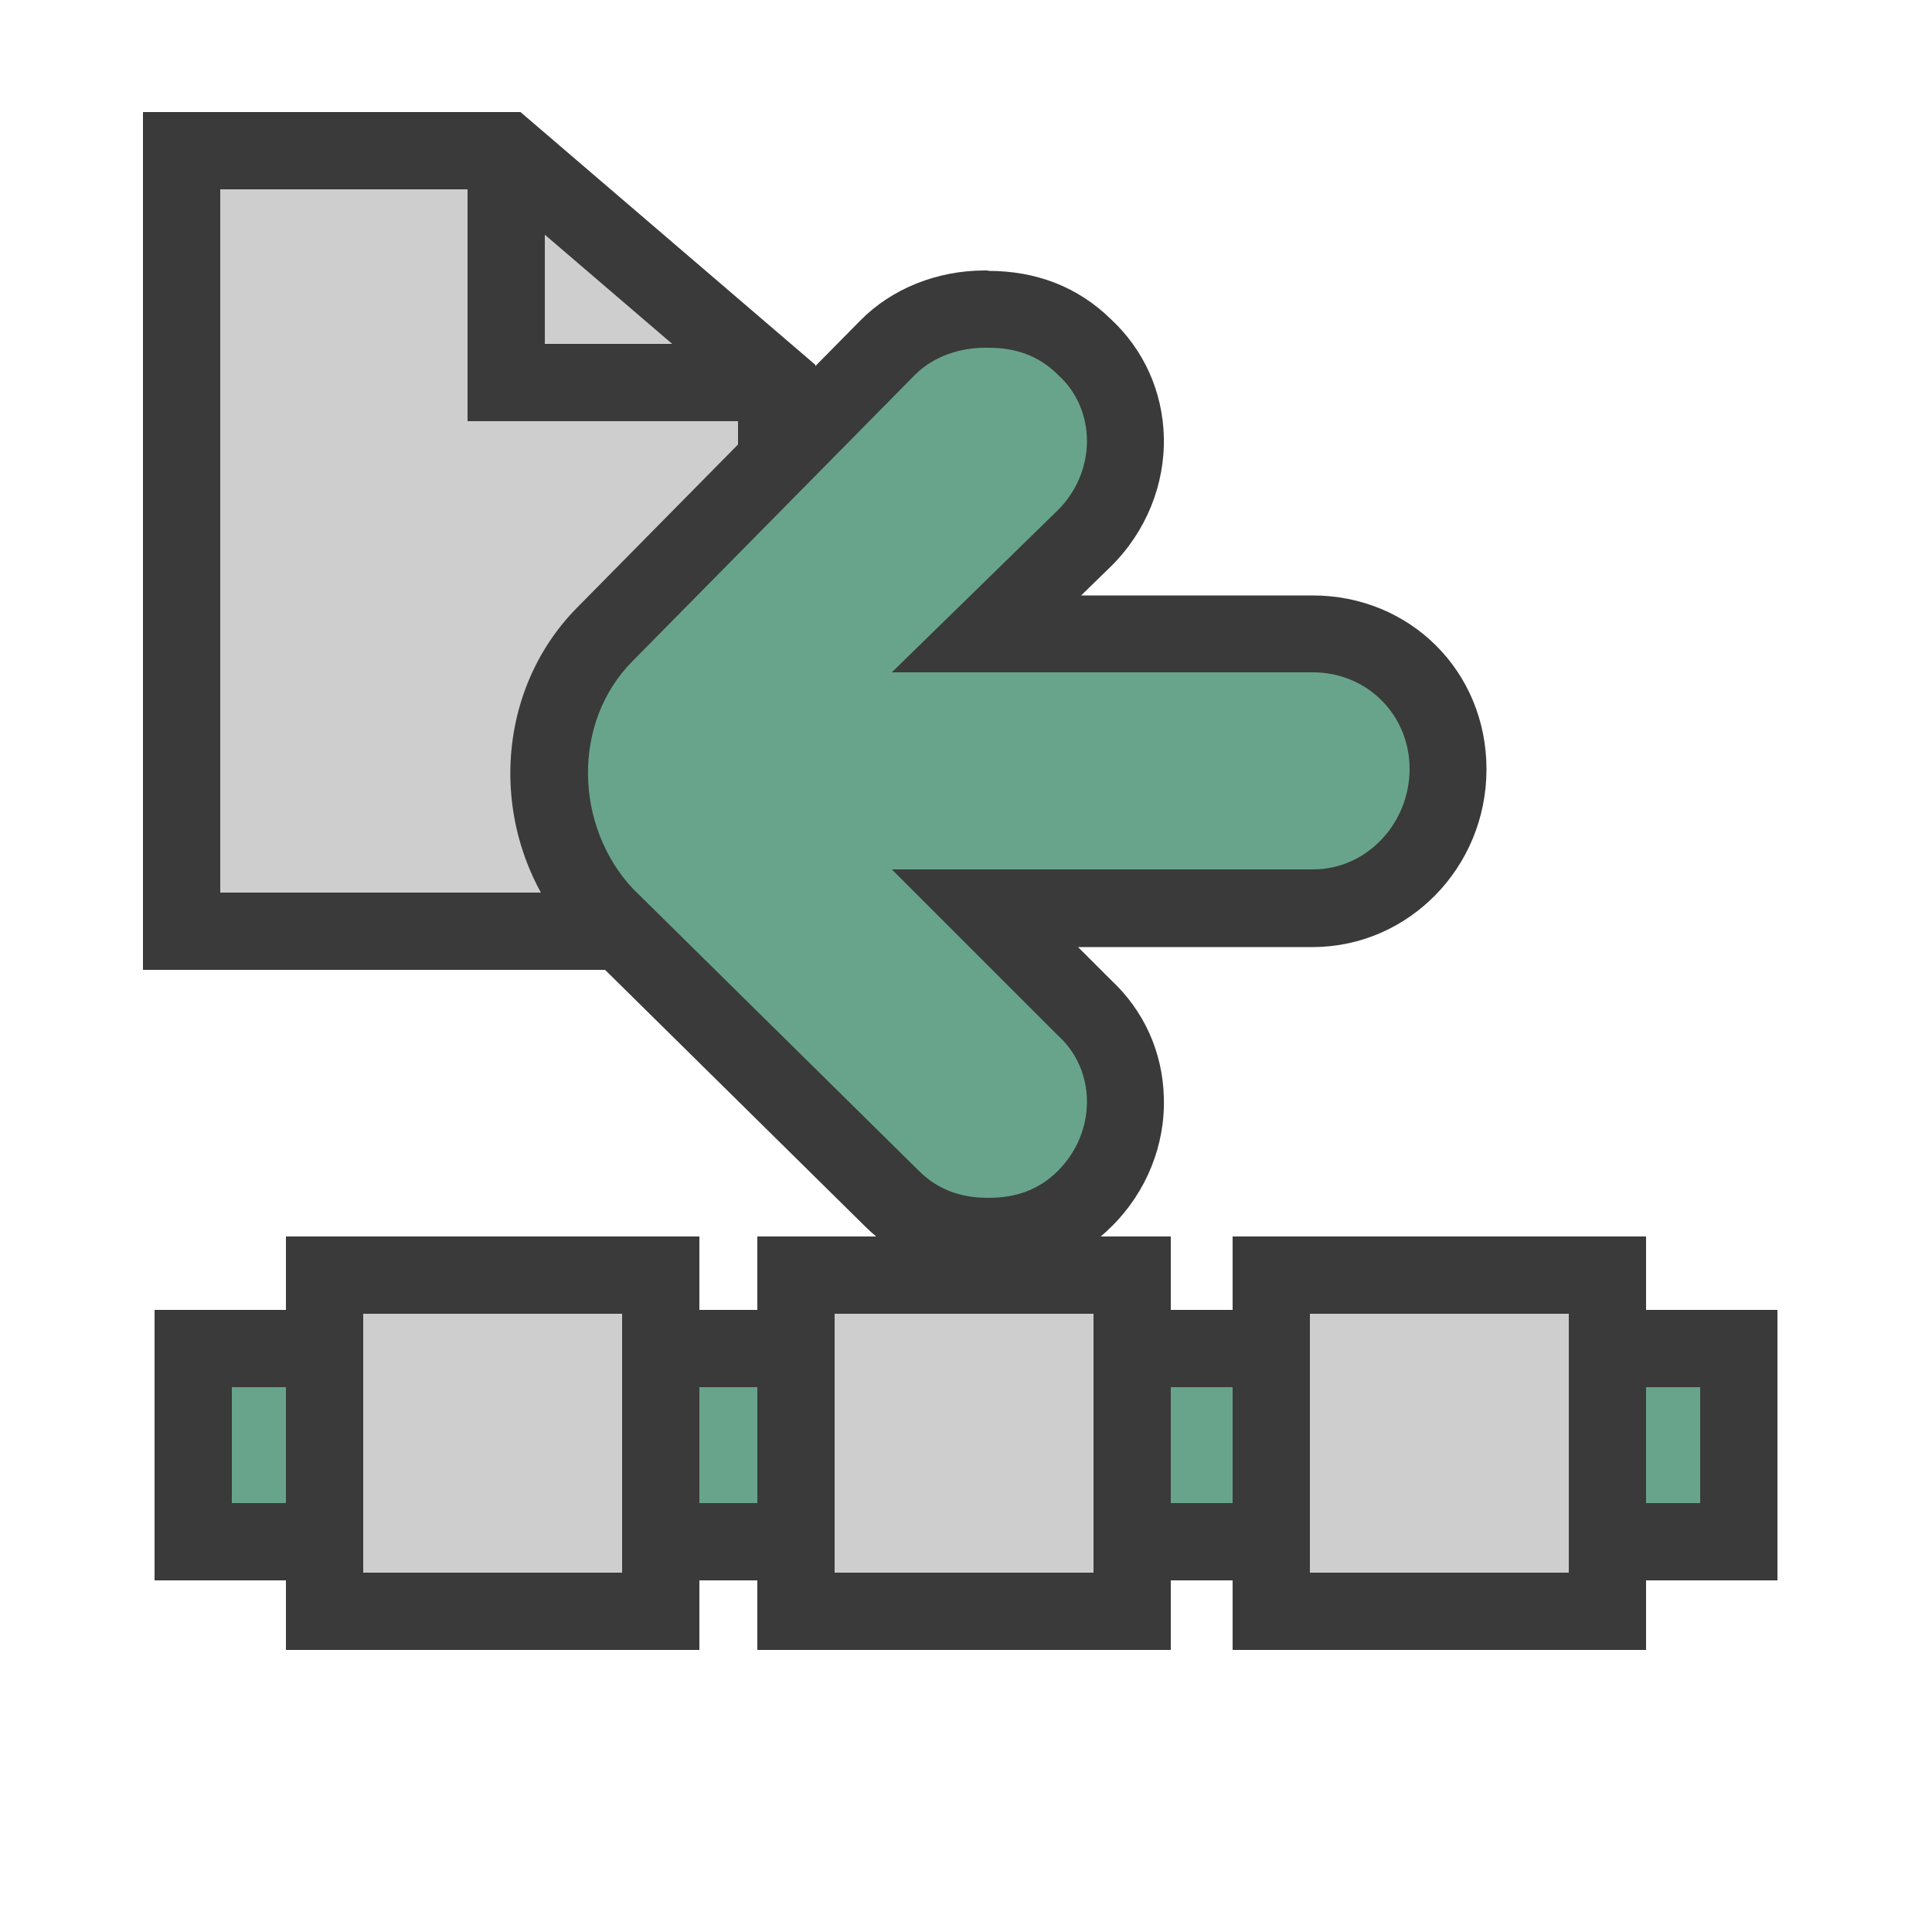
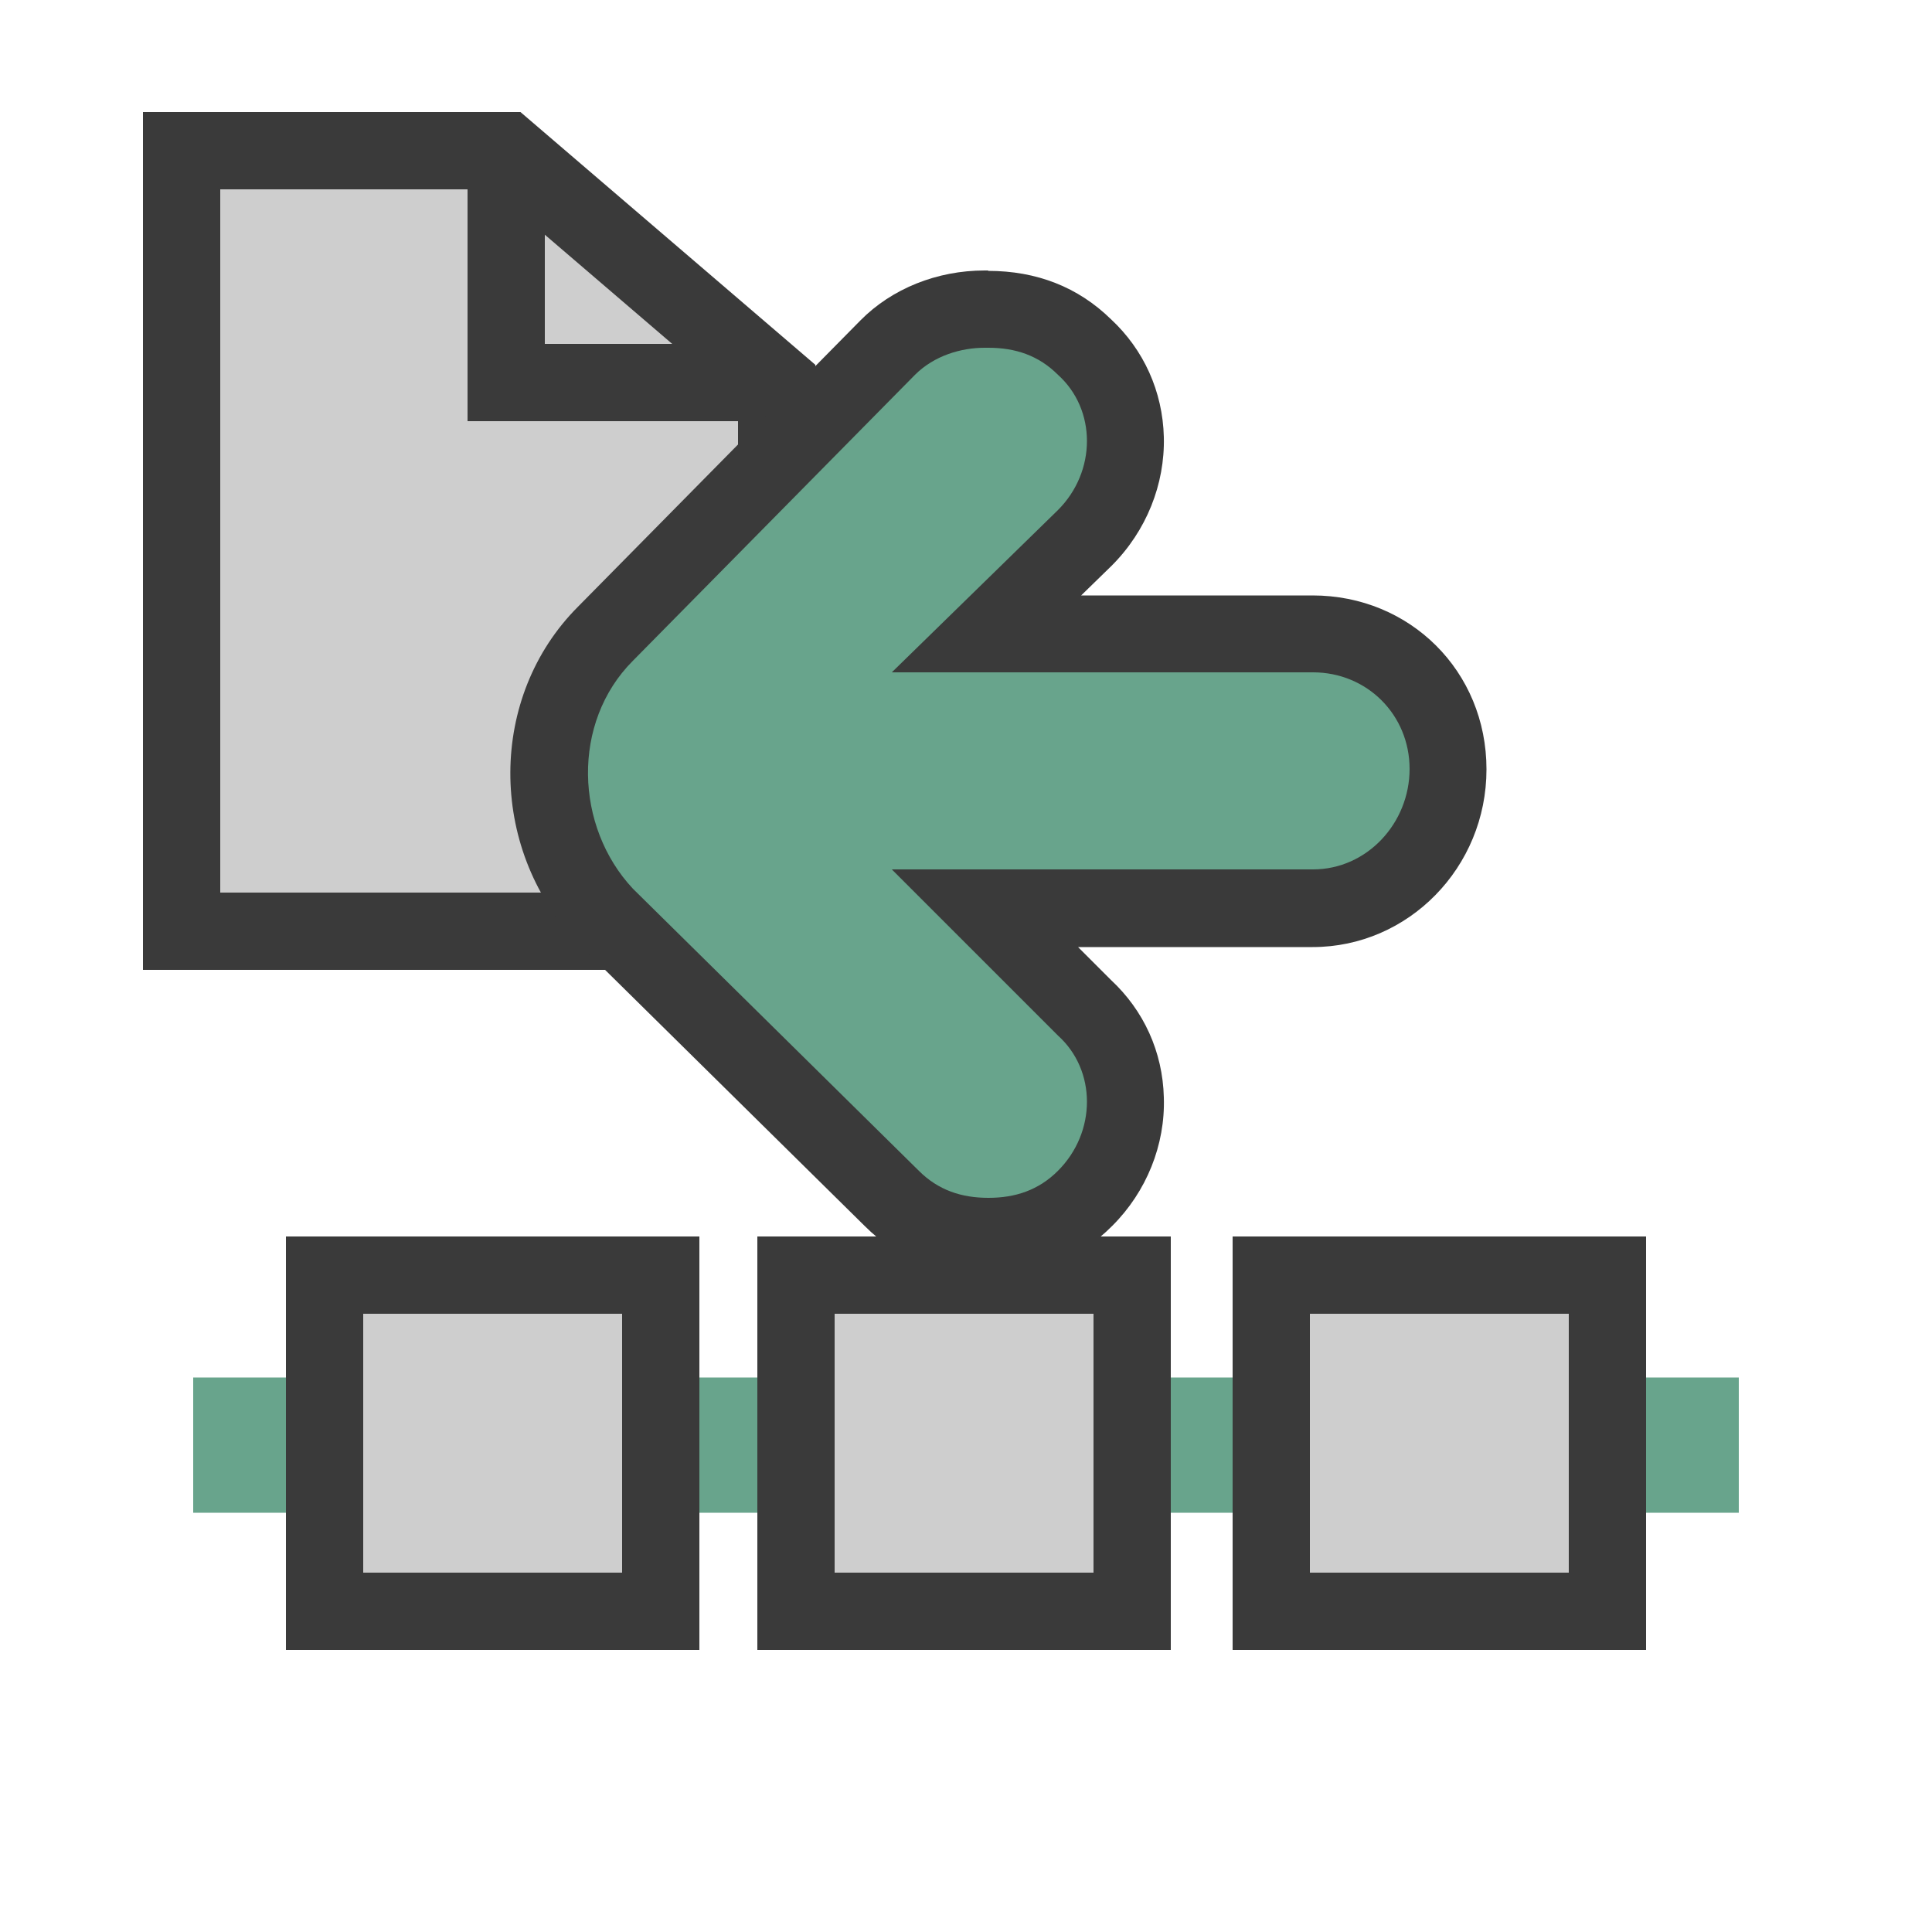
<svg xmlns="http://www.w3.org/2000/svg" id="Layer_1" version="1.1" viewBox="0 0 50 50">
  <defs>
    <style>
      .st0 {
        fill: none;
      }

-       .st0, .st1, .st2 {
+       .st0, .st1 {
        stroke: #3a3a3a;
        stroke-miterlimit: 10;
        stroke-width: 2px;
      }

-       .st1, .st3 {
+       .st1, .st2 {
        fill: #cecece;
      }

-       .st4 {
+       .st3 {
        fill: #3a3a3a;
      }

-       .st2, .st5 {
+       .st4 {
        fill: #68a48c;
      }
    </style>
  </defs>
  <g>
    <polygon class="st1" points="20.1 9.9 20.1 24.1 4.7 24.1 4.7 3.9 13.1 3.9 20.1 9.9" />
    <polyline class="st0" points="20.1 9.9 13.1 9.9 13.1 3.9" />
  </g>
  <g>
-     <path class="st5" d="M25.58,32c-1,0-1.85-.33-2.51-.99l-7.4-7.29c-1.93-2.06-1.92-5.4,0-7.32l7.3-7.4c.64-.64,1.55-1,2.51-1h.1c1,0,1.85.33,2.51.99.63.57,1.02,1.41,1.04,2.33.03.96-.35,1.9-1.04,2.58l-2.55,2.49h8.44c1.96,0,3.5,1.54,3.5,3.5s-1.57,3.6-3.5,3.6h-8.49l2.59,2.59c.63.57,1.02,1.41,1.04,2.33.02.96-.35,1.9-1.04,2.58-.66.66-1.5.99-2.51.99Z" />
-     <path class="st4" d="M25.58,9c.7,0,1.3.2,1.8.7,1,.9,1,2.5,0,3.5l-4.3,4.2h10.9c1.4,0,2.5,1.1,2.5,2.5s-1.1,2.6-2.5,2.6h-10.9l4.3,4.3c1,.9,1,2.5,0,3.5-.5.5-1.1.7-1.8.7s-1.3-.2-1.8-.7l-7.4-7.3c-1.5-1.6-1.6-4.3,0-5.9l7.3-7.4c.5-.5,1.2-.7,1.8-.7h.1M25.58,7h-.1c-1.23,0-2.4.47-3.21,1.29l-7.31,7.41c-2.32,2.32-2.34,6.21-.04,8.67l.03.03.03.03,7.4,7.3c.84.84,1.92,1.28,3.2,1.28s2.36-.43,3.21-1.29c.88-.88,1.37-2.09,1.33-3.32-.03-1.18-.52-2.25-1.37-3.04l-.85-.85h6.07c2.48,0,4.5-2.06,4.5-4.6s-1.98-4.5-4.5-4.5h-5.99l.79-.77c.9-.9,1.38-2.11,1.35-3.33-.03-1.18-.52-2.26-1.37-3.05-.85-.83-1.92-1.25-3.18-1.25h0Z" />
+     <path class="st4" d="M25.58,32c-1,0-1.85-.33-2.51-.99l-7.4-7.29c-1.93-2.06-1.92-5.4,0-7.32l7.3-7.4c.64-.64,1.55-1,2.51-1h.1c1,0,1.85.33,2.51.99.63.57,1.02,1.41,1.04,2.33.03.96-.35,1.9-1.04,2.58l-2.55,2.49h8.44c1.96,0,3.5,1.54,3.5,3.5s-1.57,3.6-3.5,3.6h-8.49l2.59,2.59c.63.57,1.02,1.41,1.04,2.33.02.96-.35,1.9-1.04,2.58-.66.66-1.5.99-2.51.99Z" />
+     <path class="st3" d="M25.58,9c.7,0,1.3.2,1.8.7,1,.9,1,2.5,0,3.5l-4.3,4.2h10.9c1.4,0,2.5,1.1,2.5,2.5s-1.1,2.6-2.5,2.6h-10.9l4.3,4.3c1,.9,1,2.5,0,3.5-.5.5-1.1.7-1.8.7s-1.3-.2-1.8-.7l-7.4-7.3c-1.5-1.6-1.6-4.3,0-5.9l7.3-7.4c.5-.5,1.2-.7,1.8-.7h.1M25.58,7h-.1c-1.23,0-2.4.47-3.21,1.29l-7.31,7.41c-2.32,2.32-2.34,6.21-.04,8.67l.03.03.03.03,7.4,7.3c.84.84,1.92,1.28,3.2,1.28s2.36-.43,3.21-1.29c.88-.88,1.37-2.09,1.33-3.32-.03-1.18-.52-2.25-1.37-3.04l-.85-.85h6.07c2.48,0,4.5-2.06,4.5-4.6s-1.98-4.5-4.5-4.5h-5.99l.79-.77c.9-.9,1.38-2.11,1.35-3.33-.03-1.18-.52-2.26-1.37-3.05-.85-.83-1.92-1.25-3.18-1.25h0Z" />
  </g>
  <g>
-     <rect class="st2" x="5" y="34.9" width="40" height="5" />
+     <rect class="st4" x="5" y="35.65" width="40" height="3.5" />
    <g>
-       <rect class="st3" x="8.4" y="33" width="8.7" height="8.7" />
-       <path class="st4" d="M16.1,34v6.7h-6.7v-6.7h6.7M18.1,32H7.4v10.7h10.7v-10.7h0Z" />
+       <rect class="st2" x="8.4" y="33" width="8.7" height="8.7" />
+       <path class="st3" d="M16.1,34v6.7h-6.7v-6.7h6.7M18.1,32H7.4v10.7h10.7v-10.7h0Z" />
    </g>
    <g>
-       <rect class="st3" x="20.6" y="33" width="8.7" height="8.7" />
-       <path class="st4" d="M28.3,34v6.7h-6.7v-6.7h6.7M30.3,32h-10.7v10.7h10.7v-10.7h0Z" />
+       <rect class="st2" x="20.6" y="33" width="8.7" height="8.7" />
+       <path class="st3" d="M28.3,34v6.7h-6.7v-6.7h6.7M30.3,32h-10.7v10.7h10.7v-10.7h0Z" />
    </g>
    <g>
-       <rect class="st3" x="32.9" y="33" width="8.7" height="8.7" />
-       <path class="st4" d="M40.6,34v6.7h-6.7v-6.7h6.7M42.6,32h-10.7v10.7h10.7v-10.7h0Z" />
+       <rect class="st2" x="32.9" y="33" width="8.7" height="8.7" />
+       <path class="st3" d="M40.6,34v6.7h-6.7v-6.7h6.7M42.6,32h-10.7v10.7h10.7v-10.7h0Z" />
    </g>
  </g>
</svg>
